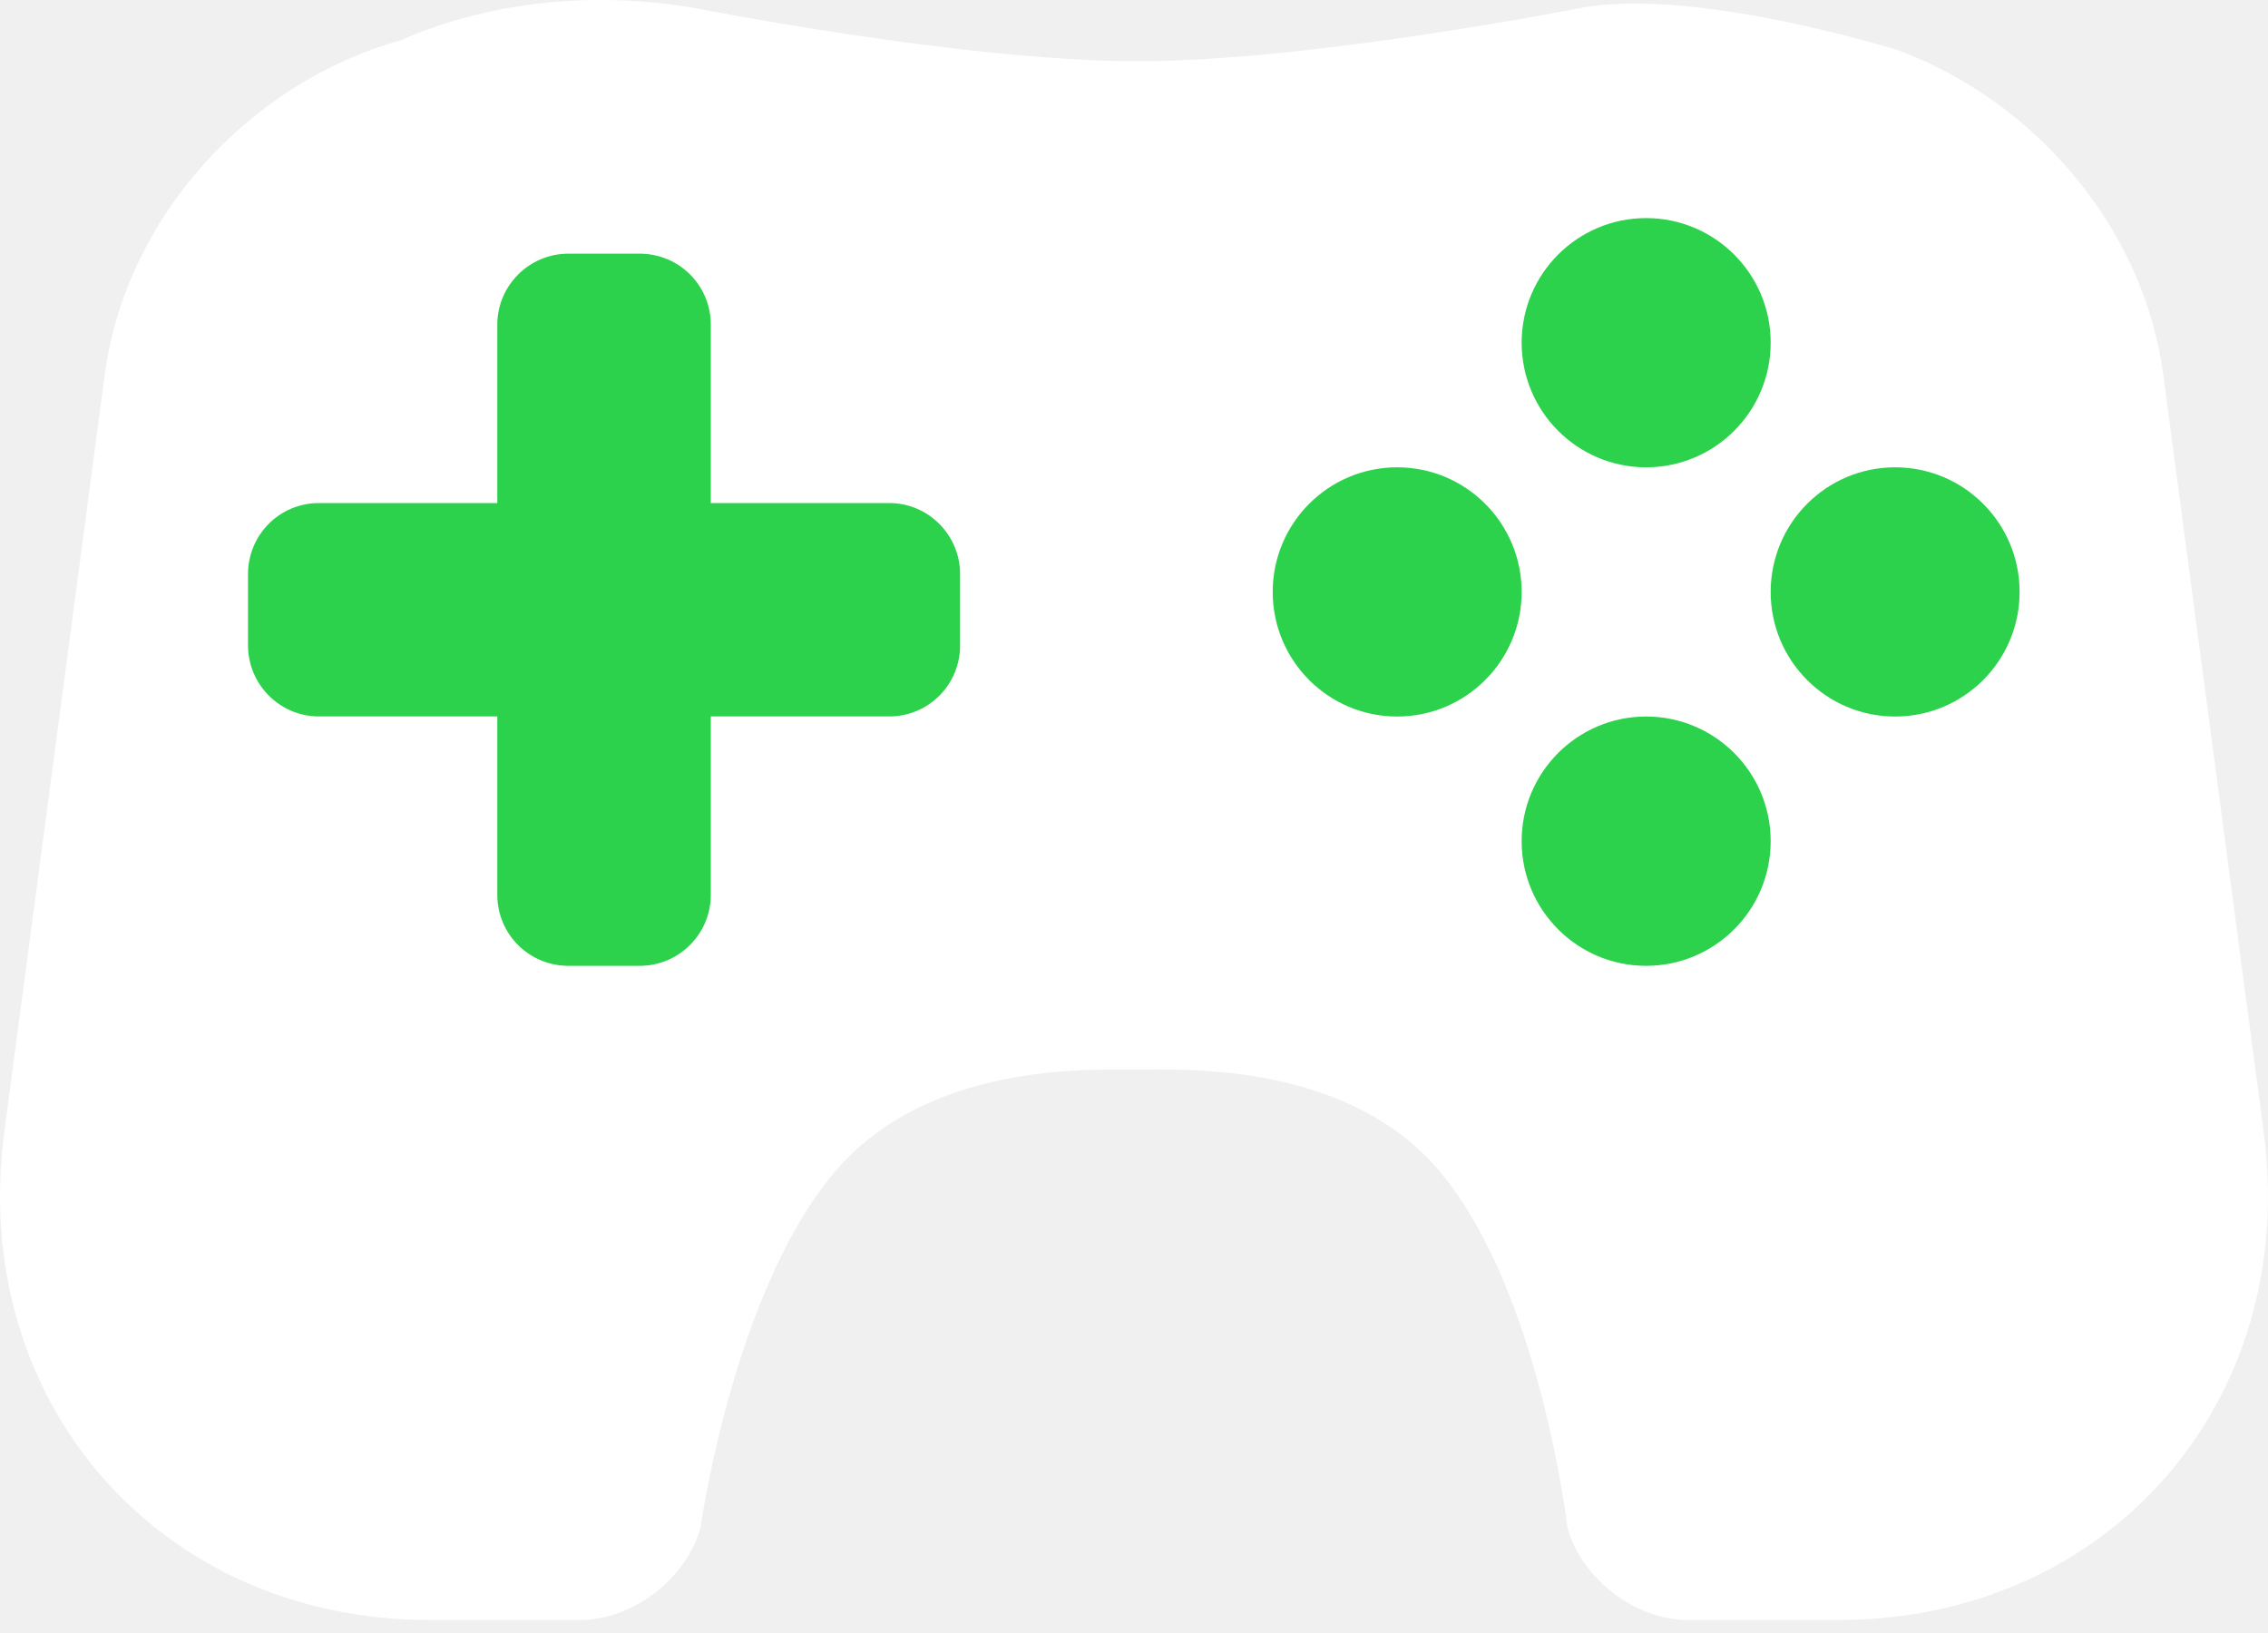
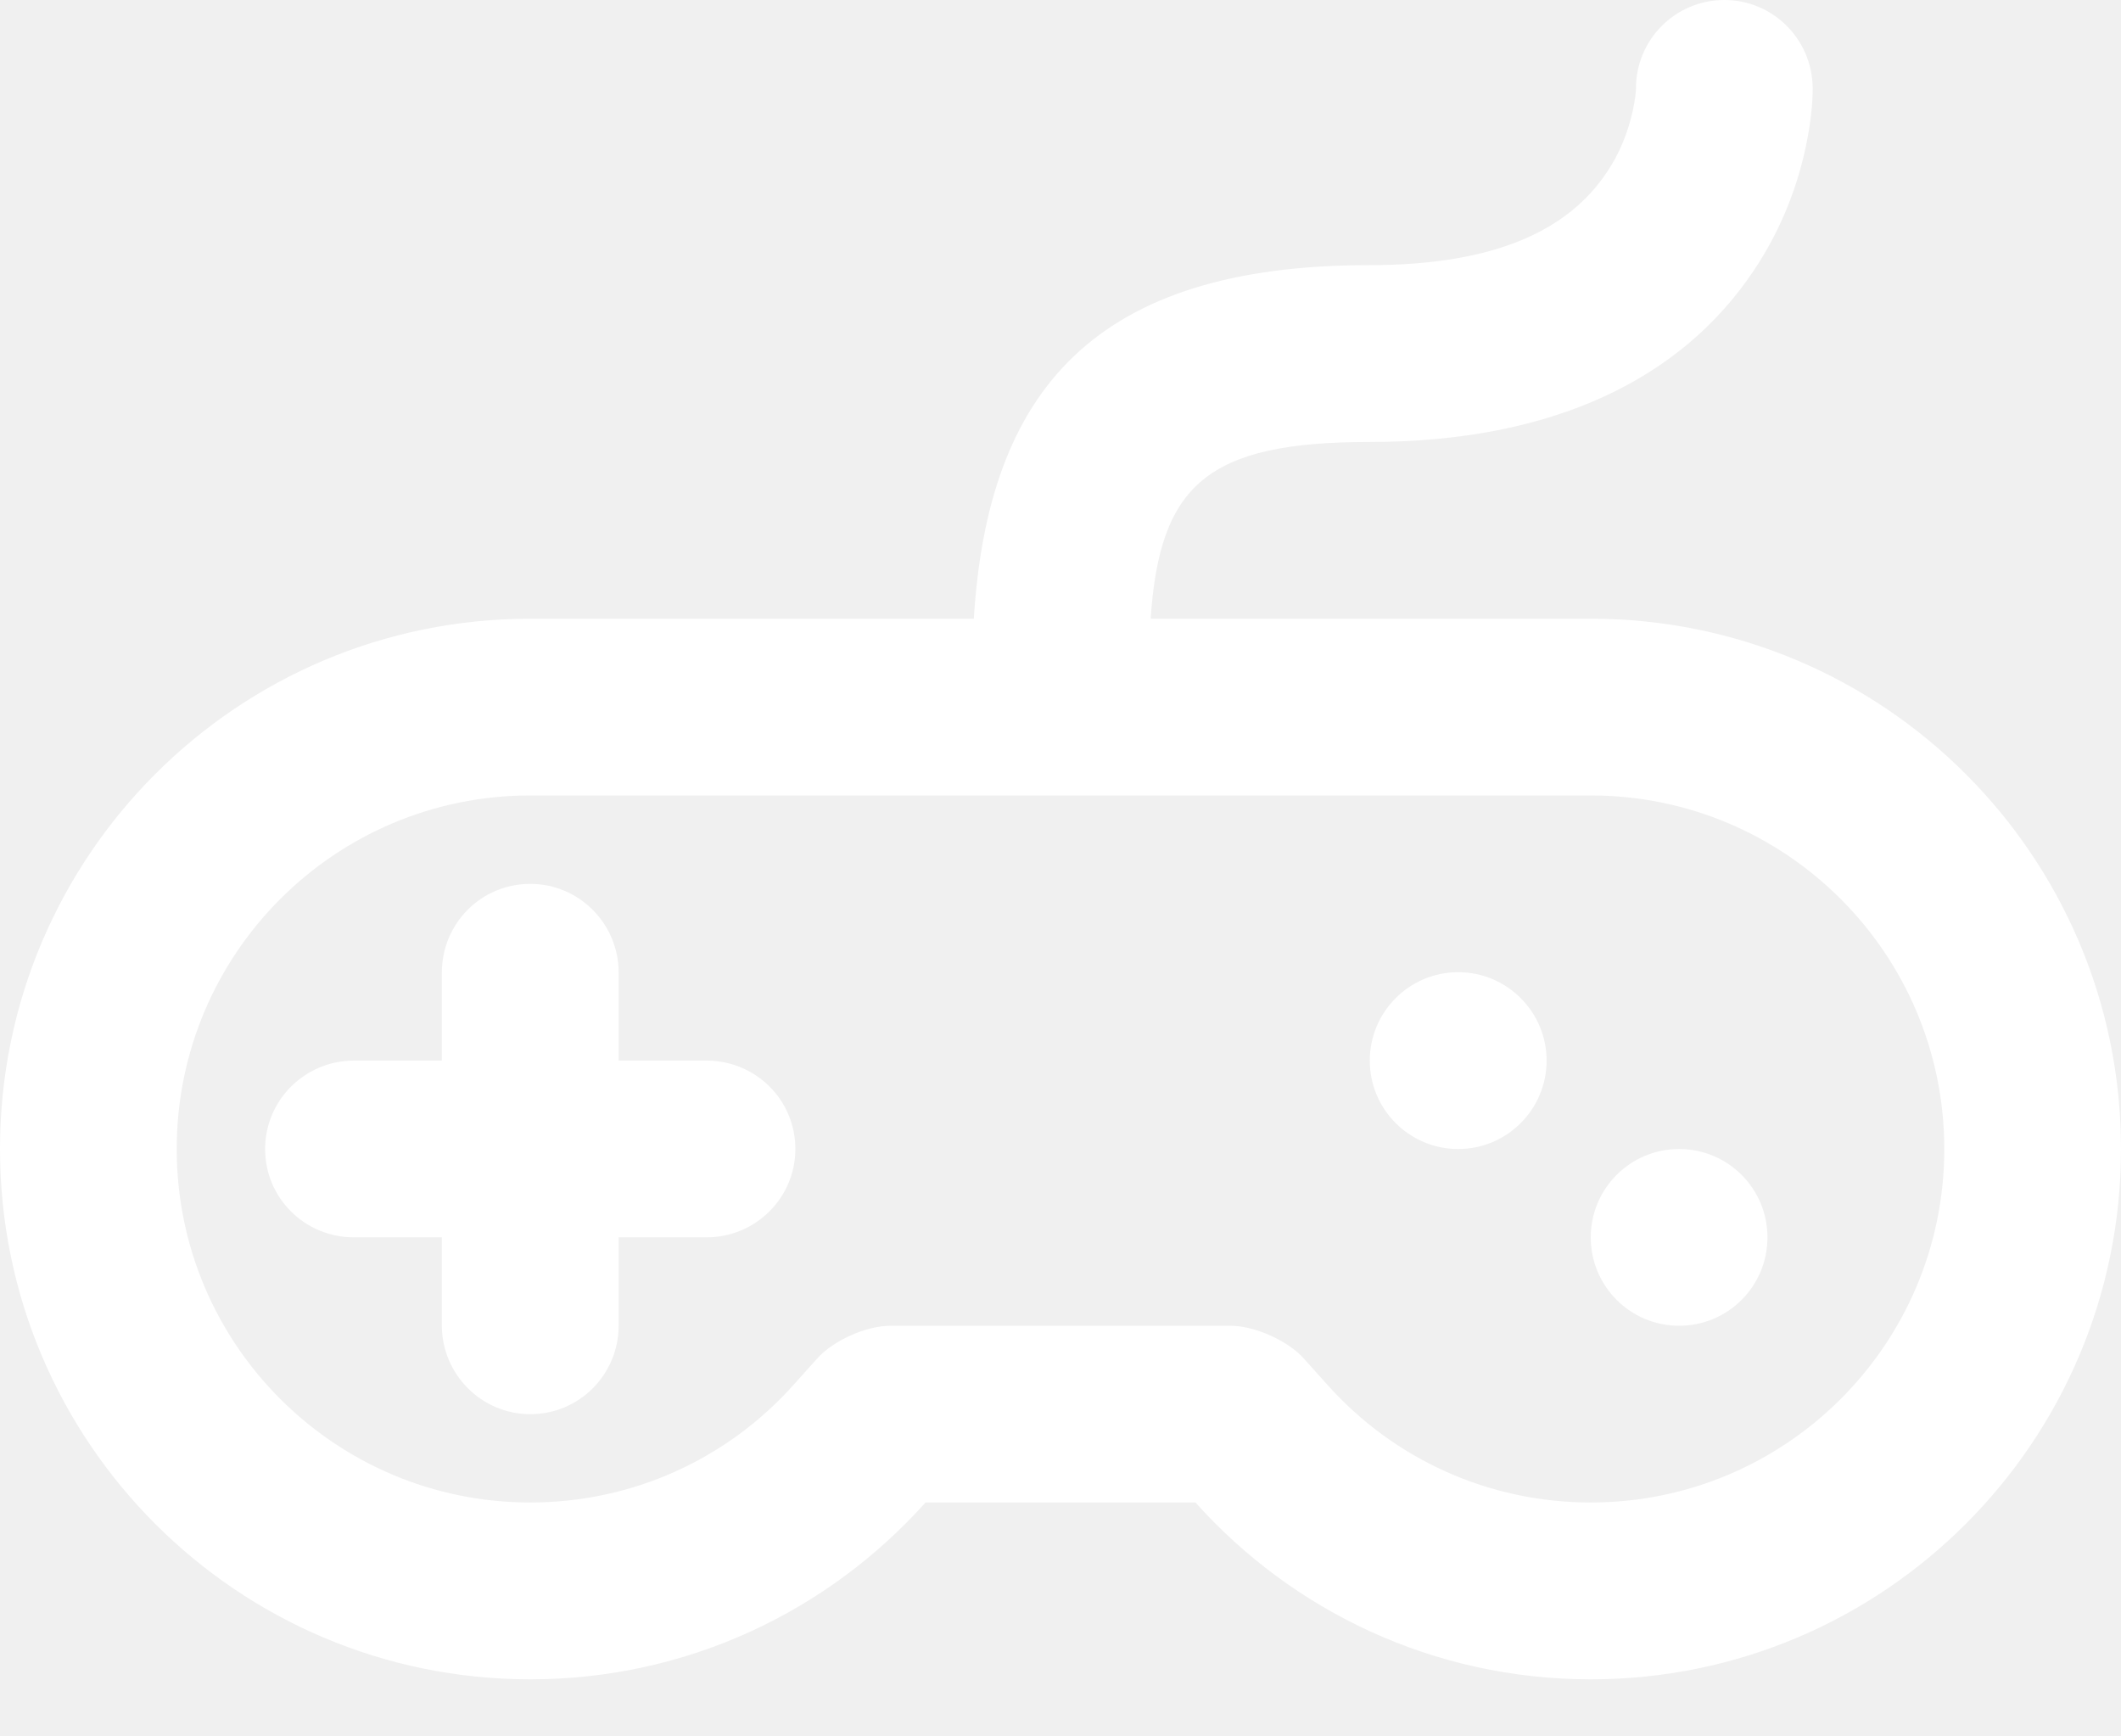
- <svg xmlns="http://www.w3.org/2000/svg" width="25px" height="18px" viewBox="0 0 25 18" version="1.1">
+ <svg xmlns="http://www.w3.org/2000/svg" width="22px" height="18px" viewBox="0 0 22 18" version="1.1">
  <defs />
-   <g id="10---Performance" stroke="none" stroke-width="1" fill="none" fill-rule="evenodd" transform="translate(-32, -375)">
-     <g id="Menu" fill-rule="nonzero">
-       <g id="Primary-Navigation">
-         <g id="Accounts" transform="translate(20, 20)">
-           <g id="Account-3" transform="translate(0, 136)">
-             <g id="Group-7-Copy" transform="translate(0, 204)">
-               <g id="Group-8" transform="translate(12, 15)">
-                 <path d="M17.472,0.079 C17.472,0.079 14.469,0.675 12.538,0.675 C10.607,0.675 7.612,0.08 7.612,0.08 C6.445,-0.106 5.351,0.038 4.412,0.445 C2.748,0.914 1.385,2.388 1.154,4.134 L0.048,12.473 C-0.347,15.447 1.754,17.857 4.739,17.857 L6.394,17.857 C6.975,17.857 7.57,17.4 7.722,16.837 C7.722,16.837 8.084,14.234 9.202,12.917 C10.224,11.715 11.982,11.789 12.538,11.789 C13.081,11.789 14.866,11.713 15.874,12.917 C16.975,14.232 17.278,16.837 17.278,16.837 C17.43,17.4 18.025,17.857 18.606,17.857 L20.261,17.857 C23.246,17.857 25.347,15.447 24.952,12.473 L23.846,4.134 C23.63,2.505 22.429,1.112 20.917,0.552 C20.917,0.552 18.743,-0.129 17.472,0.079 Z" id="Shape" fill="#FFFFFF" />
-                 <path d="M7.835,5.545 L7.835,3.578 C7.835,3.144 7.484,2.796 7.051,2.796 L6.266,2.796 C5.835,2.796 5.482,3.146 5.482,3.578 L5.482,5.545 L3.515,5.545 C3.081,5.545 2.734,5.896 2.734,6.328 L2.734,7.114 C2.734,7.545 3.084,7.897 3.515,7.897 L5.482,7.897 L5.482,9.864 C5.482,10.298 5.833,10.646 6.266,10.646 L7.051,10.646 C7.483,10.646 7.835,10.296 7.835,9.864 L7.835,7.897 L9.802,7.897 C10.236,7.897 10.583,7.546 10.583,7.114 L10.583,6.328 C10.583,5.897 10.233,5.545 9.802,5.545 L7.835,5.545 Z M18.145,5.151 C17.388,5.151 16.773,4.536 16.773,3.777 C16.773,3.019 17.388,2.404 18.145,2.404 C18.903,2.404 19.518,3.019 19.518,3.777 C19.518,4.536 18.903,5.151 18.145,5.151 Z M15.401,7.898 C14.643,7.898 14.029,7.283 14.029,6.525 C14.029,5.766 14.643,5.151 15.401,5.151 C16.159,5.151 16.773,5.766 16.773,6.525 C16.773,7.283 16.159,7.898 15.401,7.898 Z M20.89,7.898 C20.132,7.898 19.518,7.283 19.518,6.525 C19.518,5.766 20.132,5.151 20.89,5.151 C21.648,5.151 22.262,5.766 22.262,6.525 C22.262,7.283 21.648,7.898 20.89,7.898 Z M18.145,10.646 C17.388,10.646 16.773,10.031 16.773,9.272 C16.773,8.513 17.388,7.898 18.145,7.898 C18.903,7.898 19.518,8.513 19.518,9.272 C19.518,10.031 18.903,10.646 18.145,10.646 Z" id="Shape" fill="#2CD14C" />
-               </g>
-             </g>
-           </g>
-         </g>
+   <g id="10---Performance-Copy-5" stroke="none" stroke-width="1" fill="none" fill-rule="evenodd" transform="translate(-33, -398)">
+     <g id="nav-left" fill="#FFFFFF">
+       <g id="tech-01" transform="translate(29, 392)">
+         <rect id="Rectangle-4" opacity="0" x="0" y="0" width="30" height="30" />
+         <path d="M14.101,12.417 C14.247,10.046 15.356,8.75 18.201,8.75 C19.525,8.75 20.273,8.379 20.669,7.784 C20.801,7.587 20.886,7.372 20.934,7.157 C20.961,7.034 20.969,6.947 20.969,6.923 C20.965,6.417 21.372,6.004 21.879,6 C22.385,5.996 22.798,6.404 22.802,6.914 C22.803,7.068 22.782,7.287 22.724,7.552 C22.63,7.977 22.461,8.401 22.195,8.8 C21.447,9.924 20.118,10.584 18.201,10.584 C16.518,10.584 16.029,11.032 15.935,12.417 L20.5,12.417 C23.538,12.417 26,14.879 26,17.917 C26,20.954 23.538,23.417 20.5,23.417 C18.871,23.417 17.408,22.709 16.4,21.583 L13.6,21.583 C12.592,22.709 11.129,23.417 9.5,23.417 C6.462,23.417 4,20.954 4,17.917 C4,14.879 6.462,12.417 9.5,12.417 L14.101,12.417 Z M12.475,20.091 C12.643,19.903 12.982,19.75 13.238,19.75 L16.762,19.75 C17.015,19.75 17.358,19.904 17.525,20.091 L17.767,20.361 C18.459,21.135 19.441,21.583 20.5,21.583 C22.525,21.583 24.167,19.942 24.167,17.917 C24.167,15.892 22.525,14.25 20.5,14.25 L9.5,14.25 C7.475,14.25 5.833,15.892 5.833,17.917 C5.833,19.942 7.475,21.583 9.5,21.583 C10.559,21.583 11.541,21.135 12.233,20.361 L12.475,20.091 Z M10.417,17 L10.417,16.087 C10.417,15.58 10.006,15.167 9.5,15.167 C8.99,15.167 8.583,15.579 8.583,16.087 L8.583,17 L7.671,17 C7.163,17 6.75,17.41 6.75,17.917 C6.75,18.426 7.162,18.833 7.671,18.833 L8.583,18.833 L8.583,19.746 C8.583,20.253 8.994,20.667 9.5,20.667 C10.01,20.667 10.417,20.255 10.417,19.746 L10.417,18.833 L11.329,18.833 C11.837,18.833 12.25,18.423 12.25,17.917 C12.25,17.407 11.838,17 11.329,17 L10.417,17 Z M21.417,19.75 C21.923,19.75 22.333,19.34 22.333,18.833 C22.333,18.327 21.923,17.917 21.417,17.917 C20.91,17.917 20.5,18.327 20.5,18.833 C20.5,19.34 20.91,19.75 21.417,19.75 Z M19.125,17.917 C19.631,17.917 20.042,17.506 20.042,17 C20.042,16.494 19.631,16.083 19.125,16.083 C18.619,16.083 18.208,16.494 18.208,17 C18.208,17.506 18.619,17.917 19.125,17.917 Z" id="Combined-Shape" fill-rule="nonzero" />
      </g>
    </g>
  </g>
</svg>
